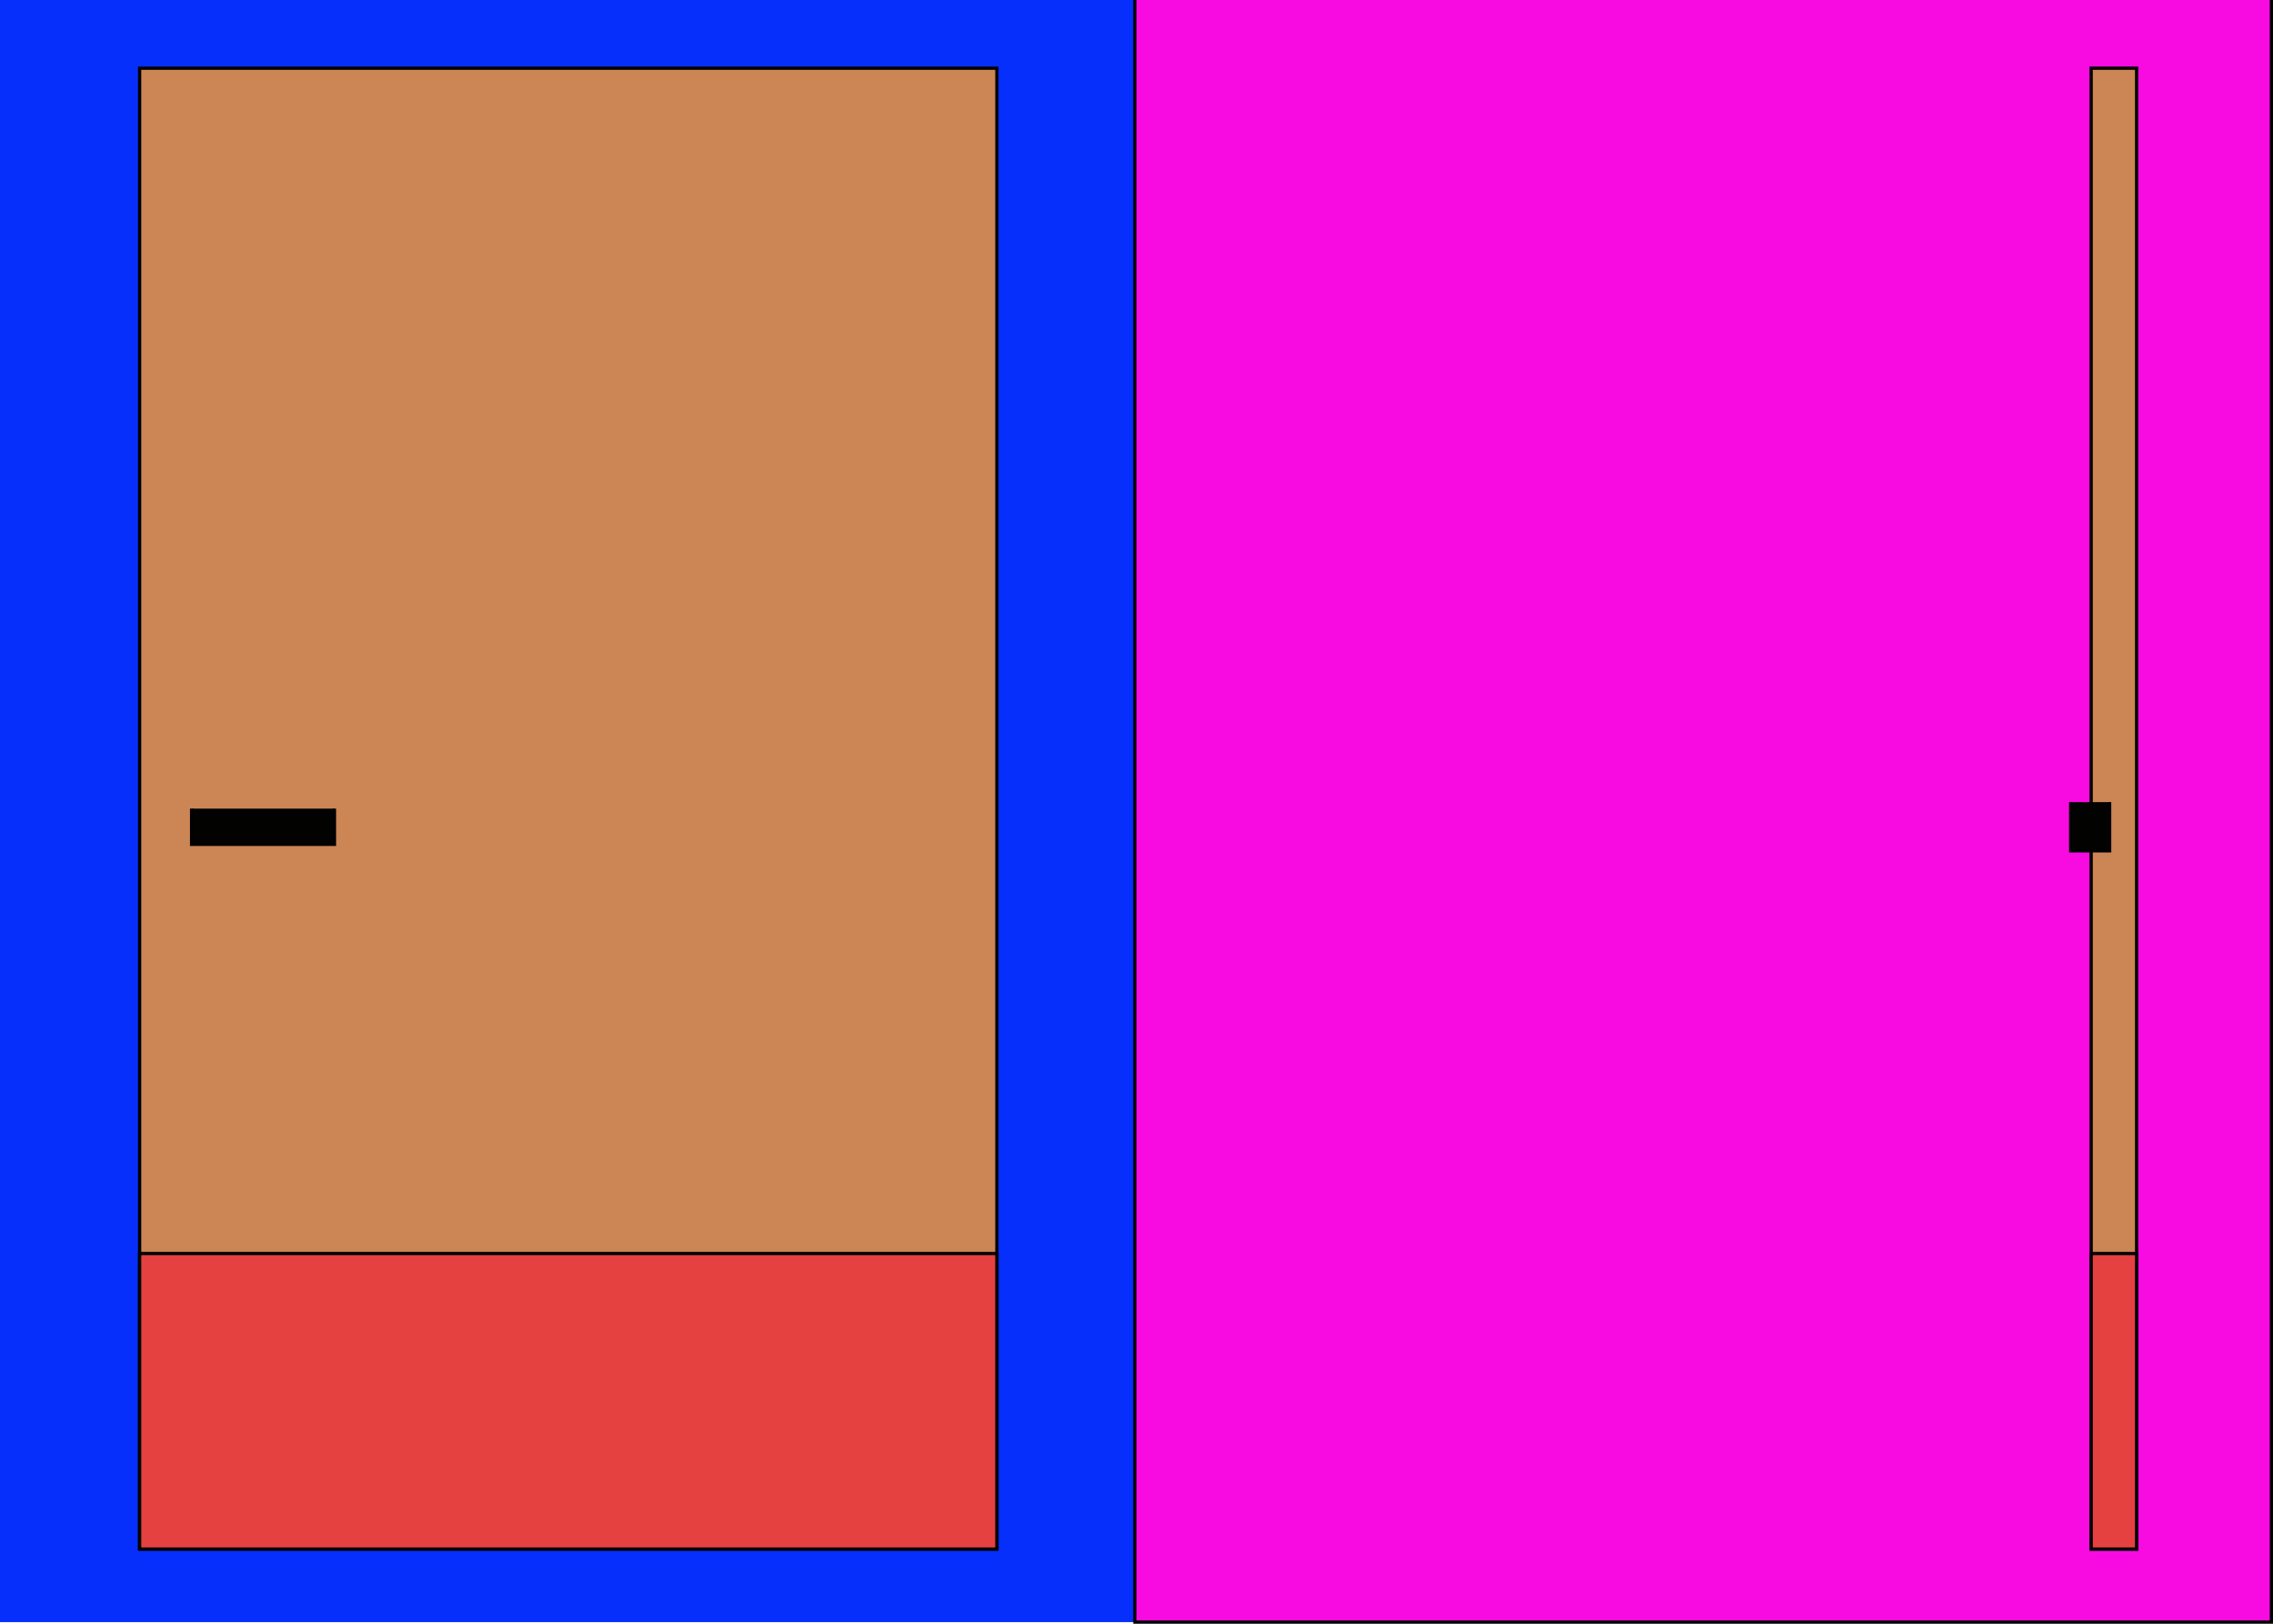
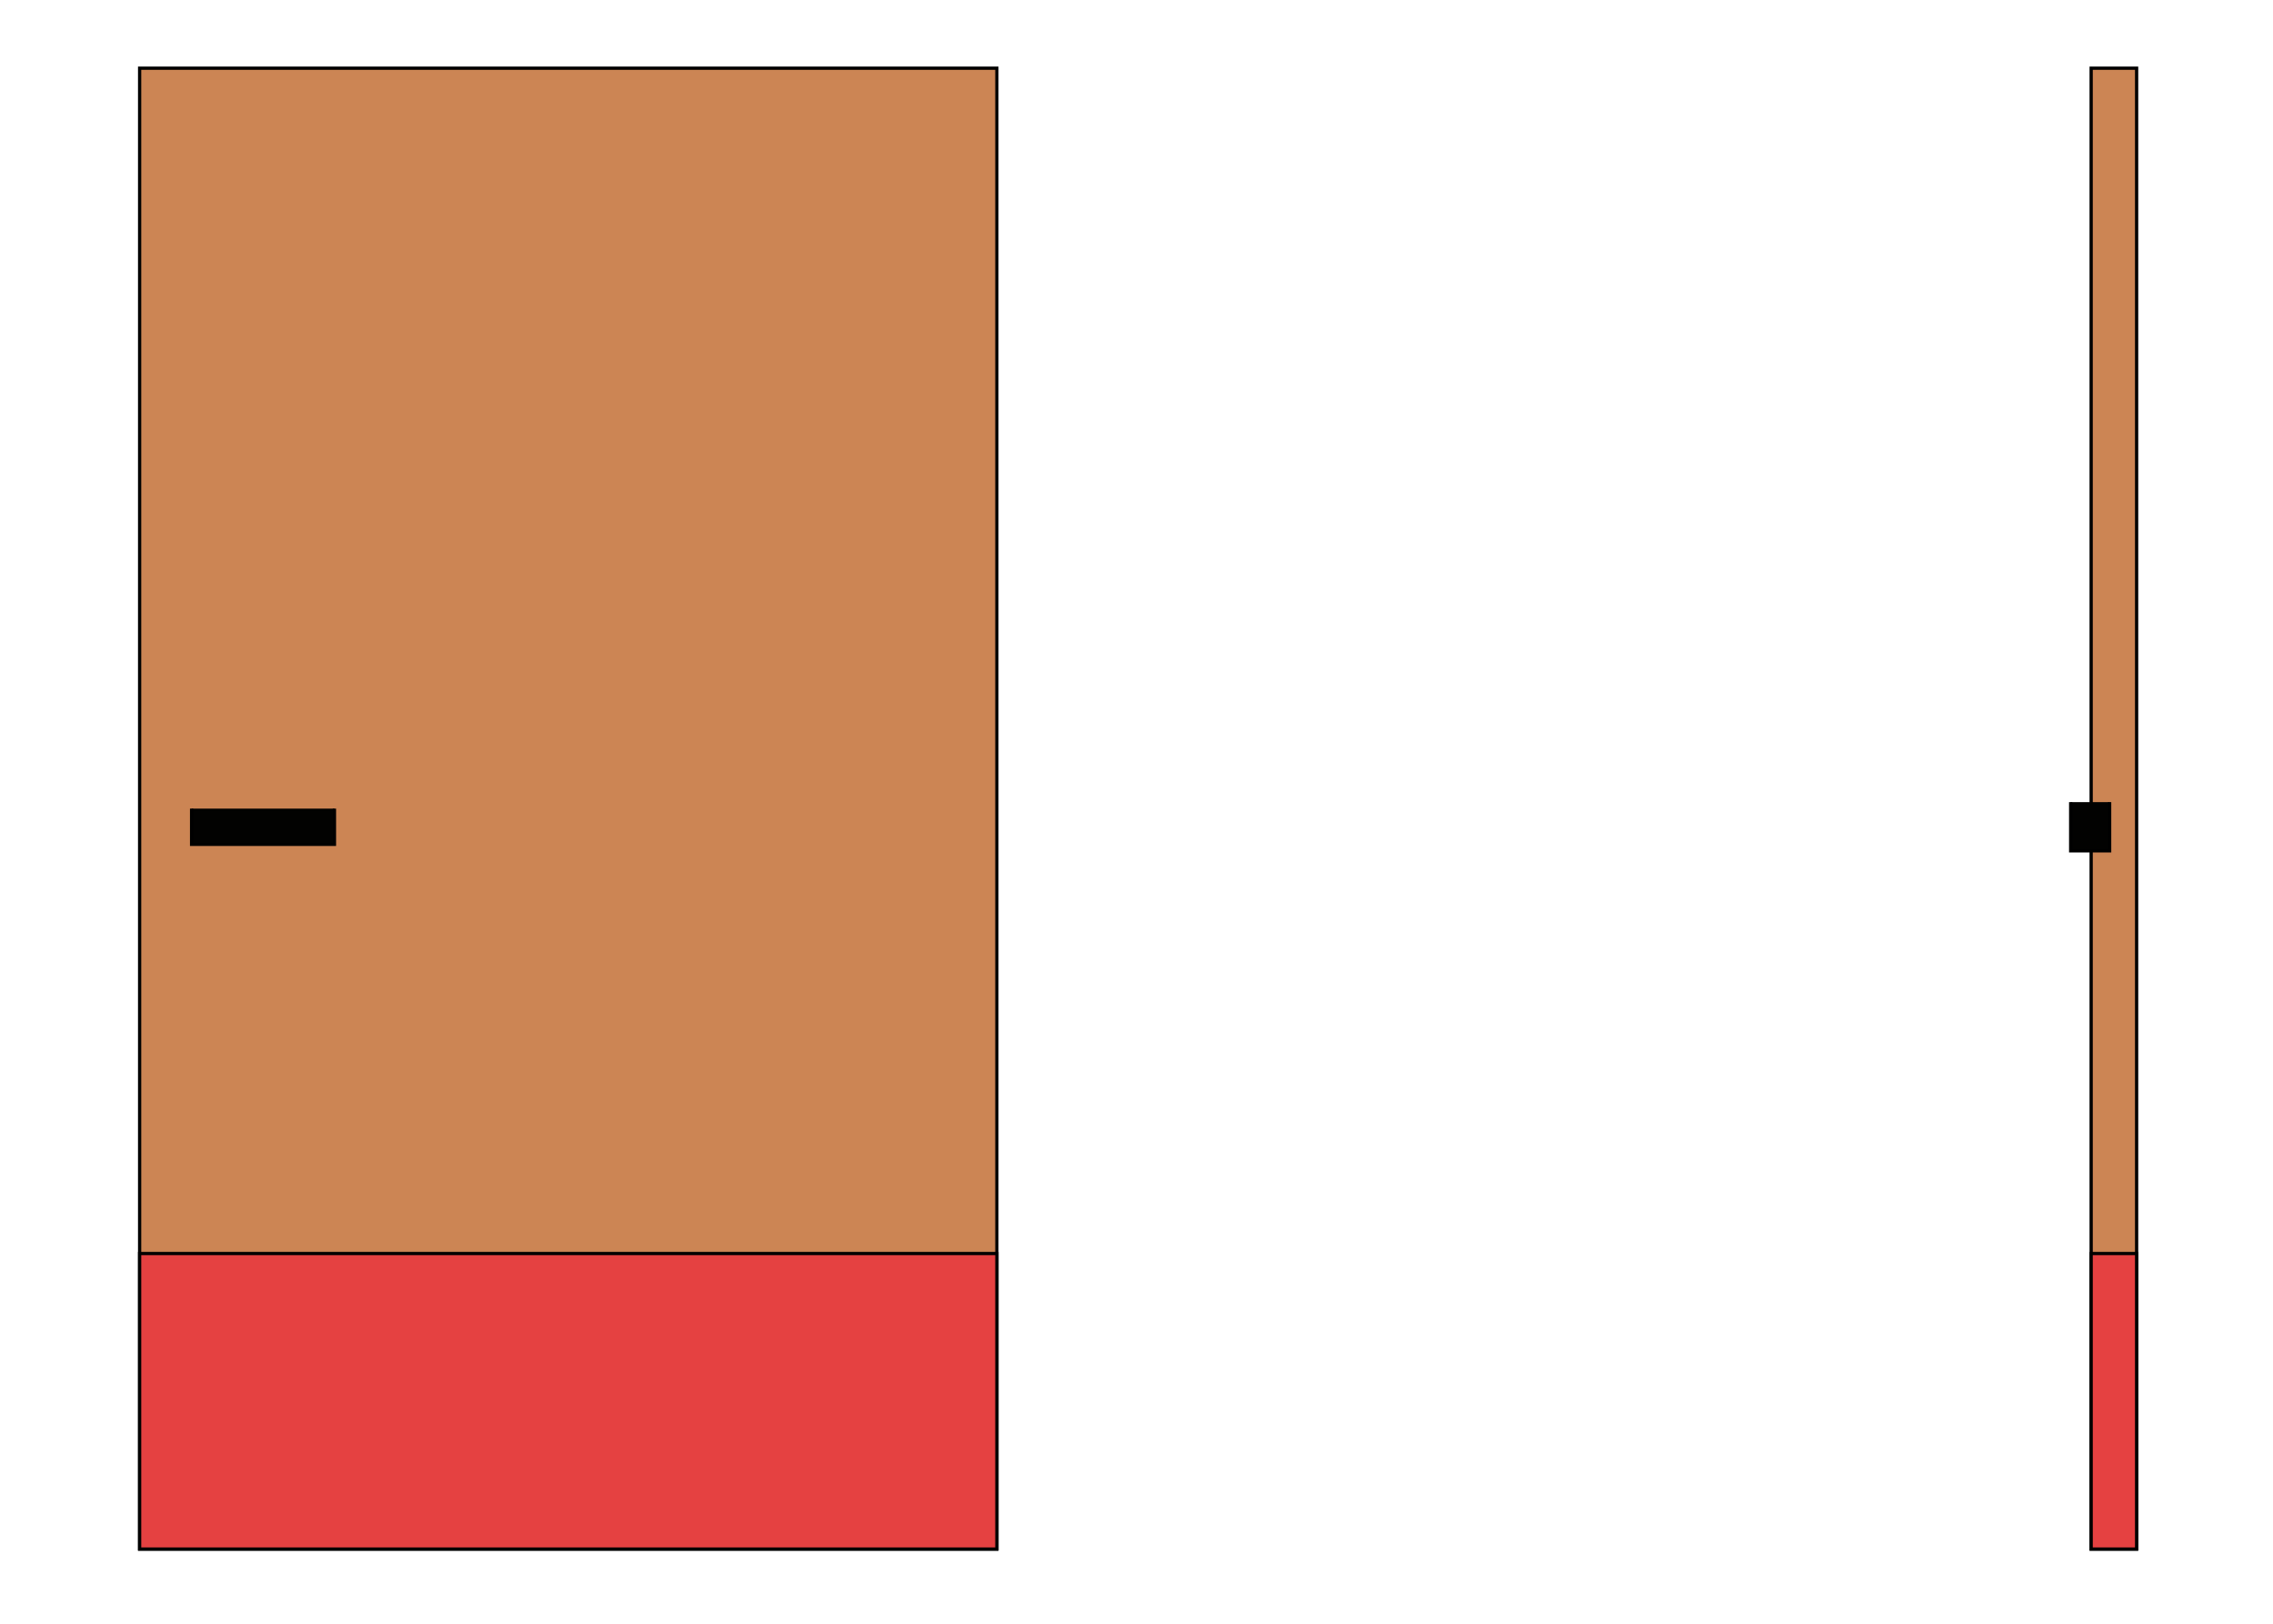
<svg xmlns="http://www.w3.org/2000/svg" viewBox="0 0 700 500">
  <defs>
-     <style>.cls-1{fill:#062ffc;}.cls-2{fill:#cc8554;}.cls-2,.cls-3,.cls-4,.cls-5{stroke:#000;stroke-miterlimit:10;}.cls-3{fill:#e54141;}.cls-4{fill:#020201;}.cls-5{fill:#f70be1;}</style>
+     <style>.cls-1{fill:#cc8554;}.cls-1,.cls-2,.cls-3{stroke:#000;stroke-miterlimit:10;}.cls-2{fill:#e54141;}.cls-3{fill:#020201;}</style>
  </defs>
  <g id="Layer_1" data-name="Layer 1">
-     <rect class="cls-1" x="-0.5" y="-0.5" width="350" height="500" />
-     <polygon class="cls-2" points="307 21 43 21 43 385.97 43 477 307 477 307 21" />
-     <rect class="cls-3" x="43" y="386" width="264" height="91" />
-     <polyline class="cls-4" points="59 249 59 260 103 260 103 249" />
+     <polygon class="cls-1" points="307 21 43 21 43 385.97 43 477 307 477 307 21" />
+     <rect class="cls-2" x="43" y="386" width="264" height="91" />
+     <polyline class="cls-3" points="59 249 59 260 103 260 103 249" />
  </g>
  <g id="Layer_2" data-name="Layer 2">
-     <rect class="cls-5" x="349.5" y="-0.5" width="350" height="500" />
-     <polygon class="cls-2" points="658 21 644 21 644 385.97 644 477 658 477 658 21" />
-     <rect class="cls-3" x="644" y="386" width="14" height="91" />
-     <polyline class="cls-4" points="637.69 247 637.69 262 649.69 262 649.69 247" />
+     <polygon class="cls-1" points="658 21 644 21 644 385.97 644 477 658 477 658 21" />
+     <rect class="cls-2" x="644" y="386" width="14" height="91" />
+     <polyline class="cls-3" points="637.69 247 637.69 262 649.69 262 649.69 247" />
  </g>
</svg>
